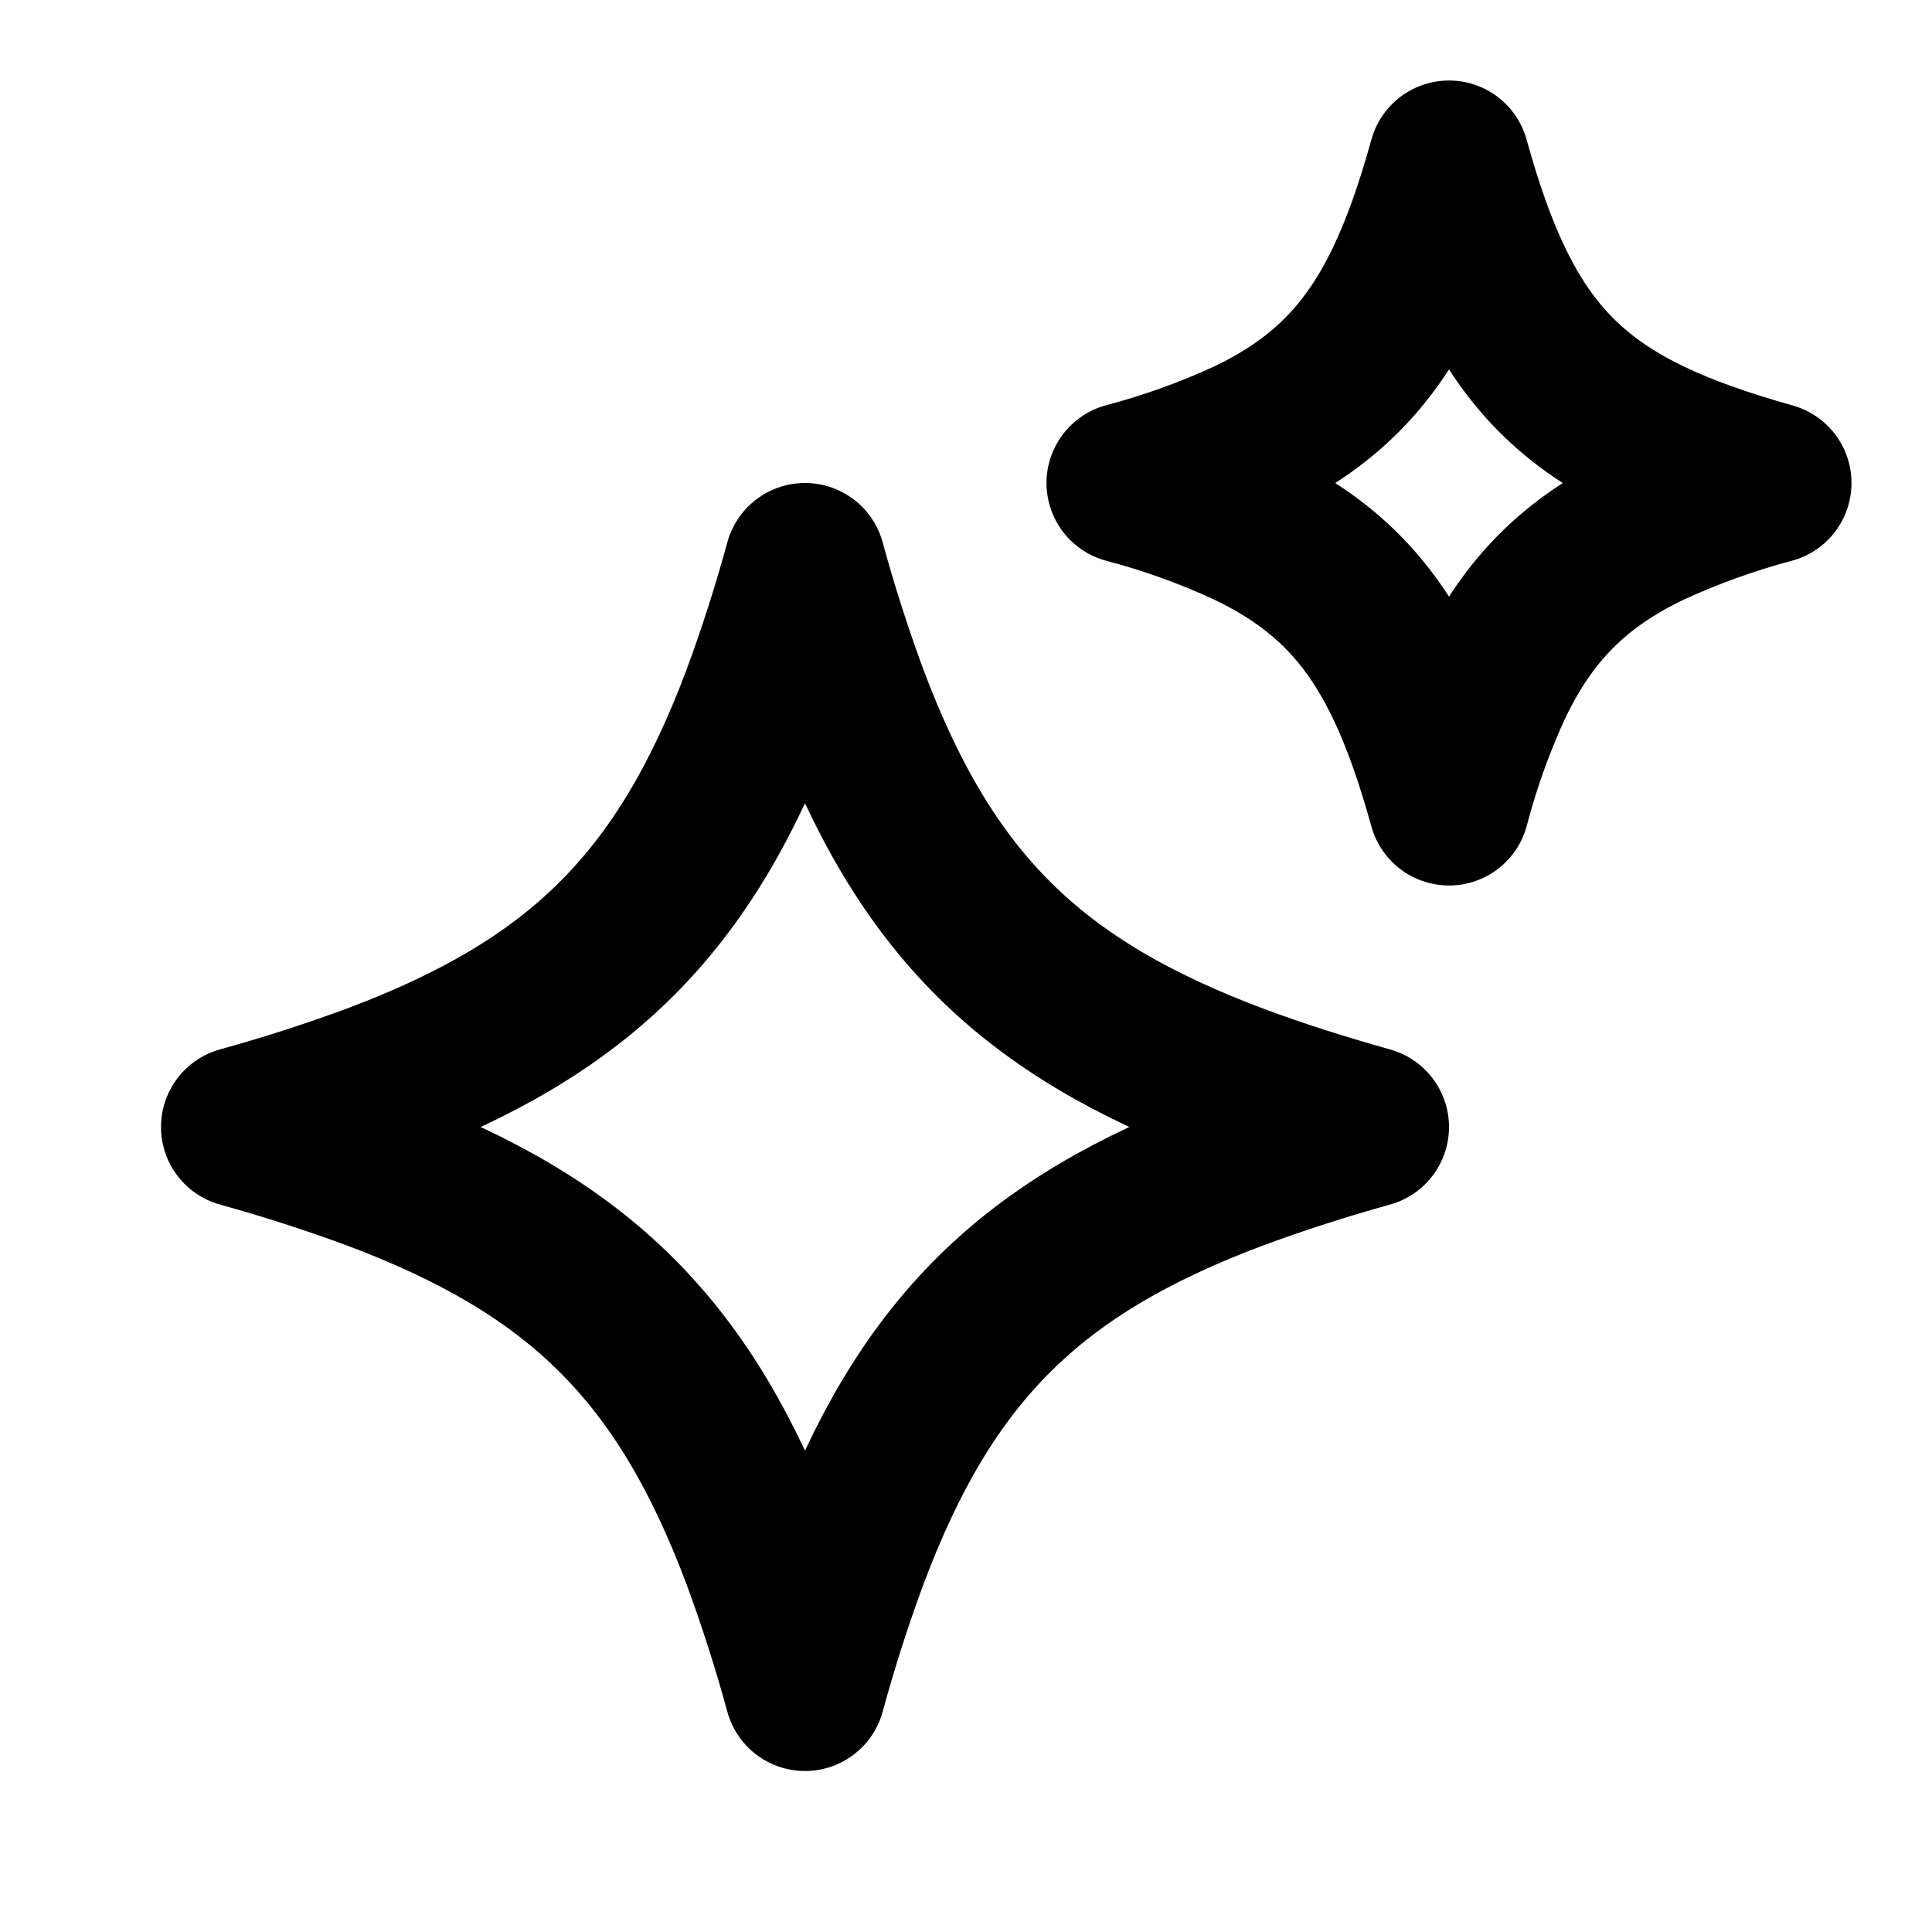
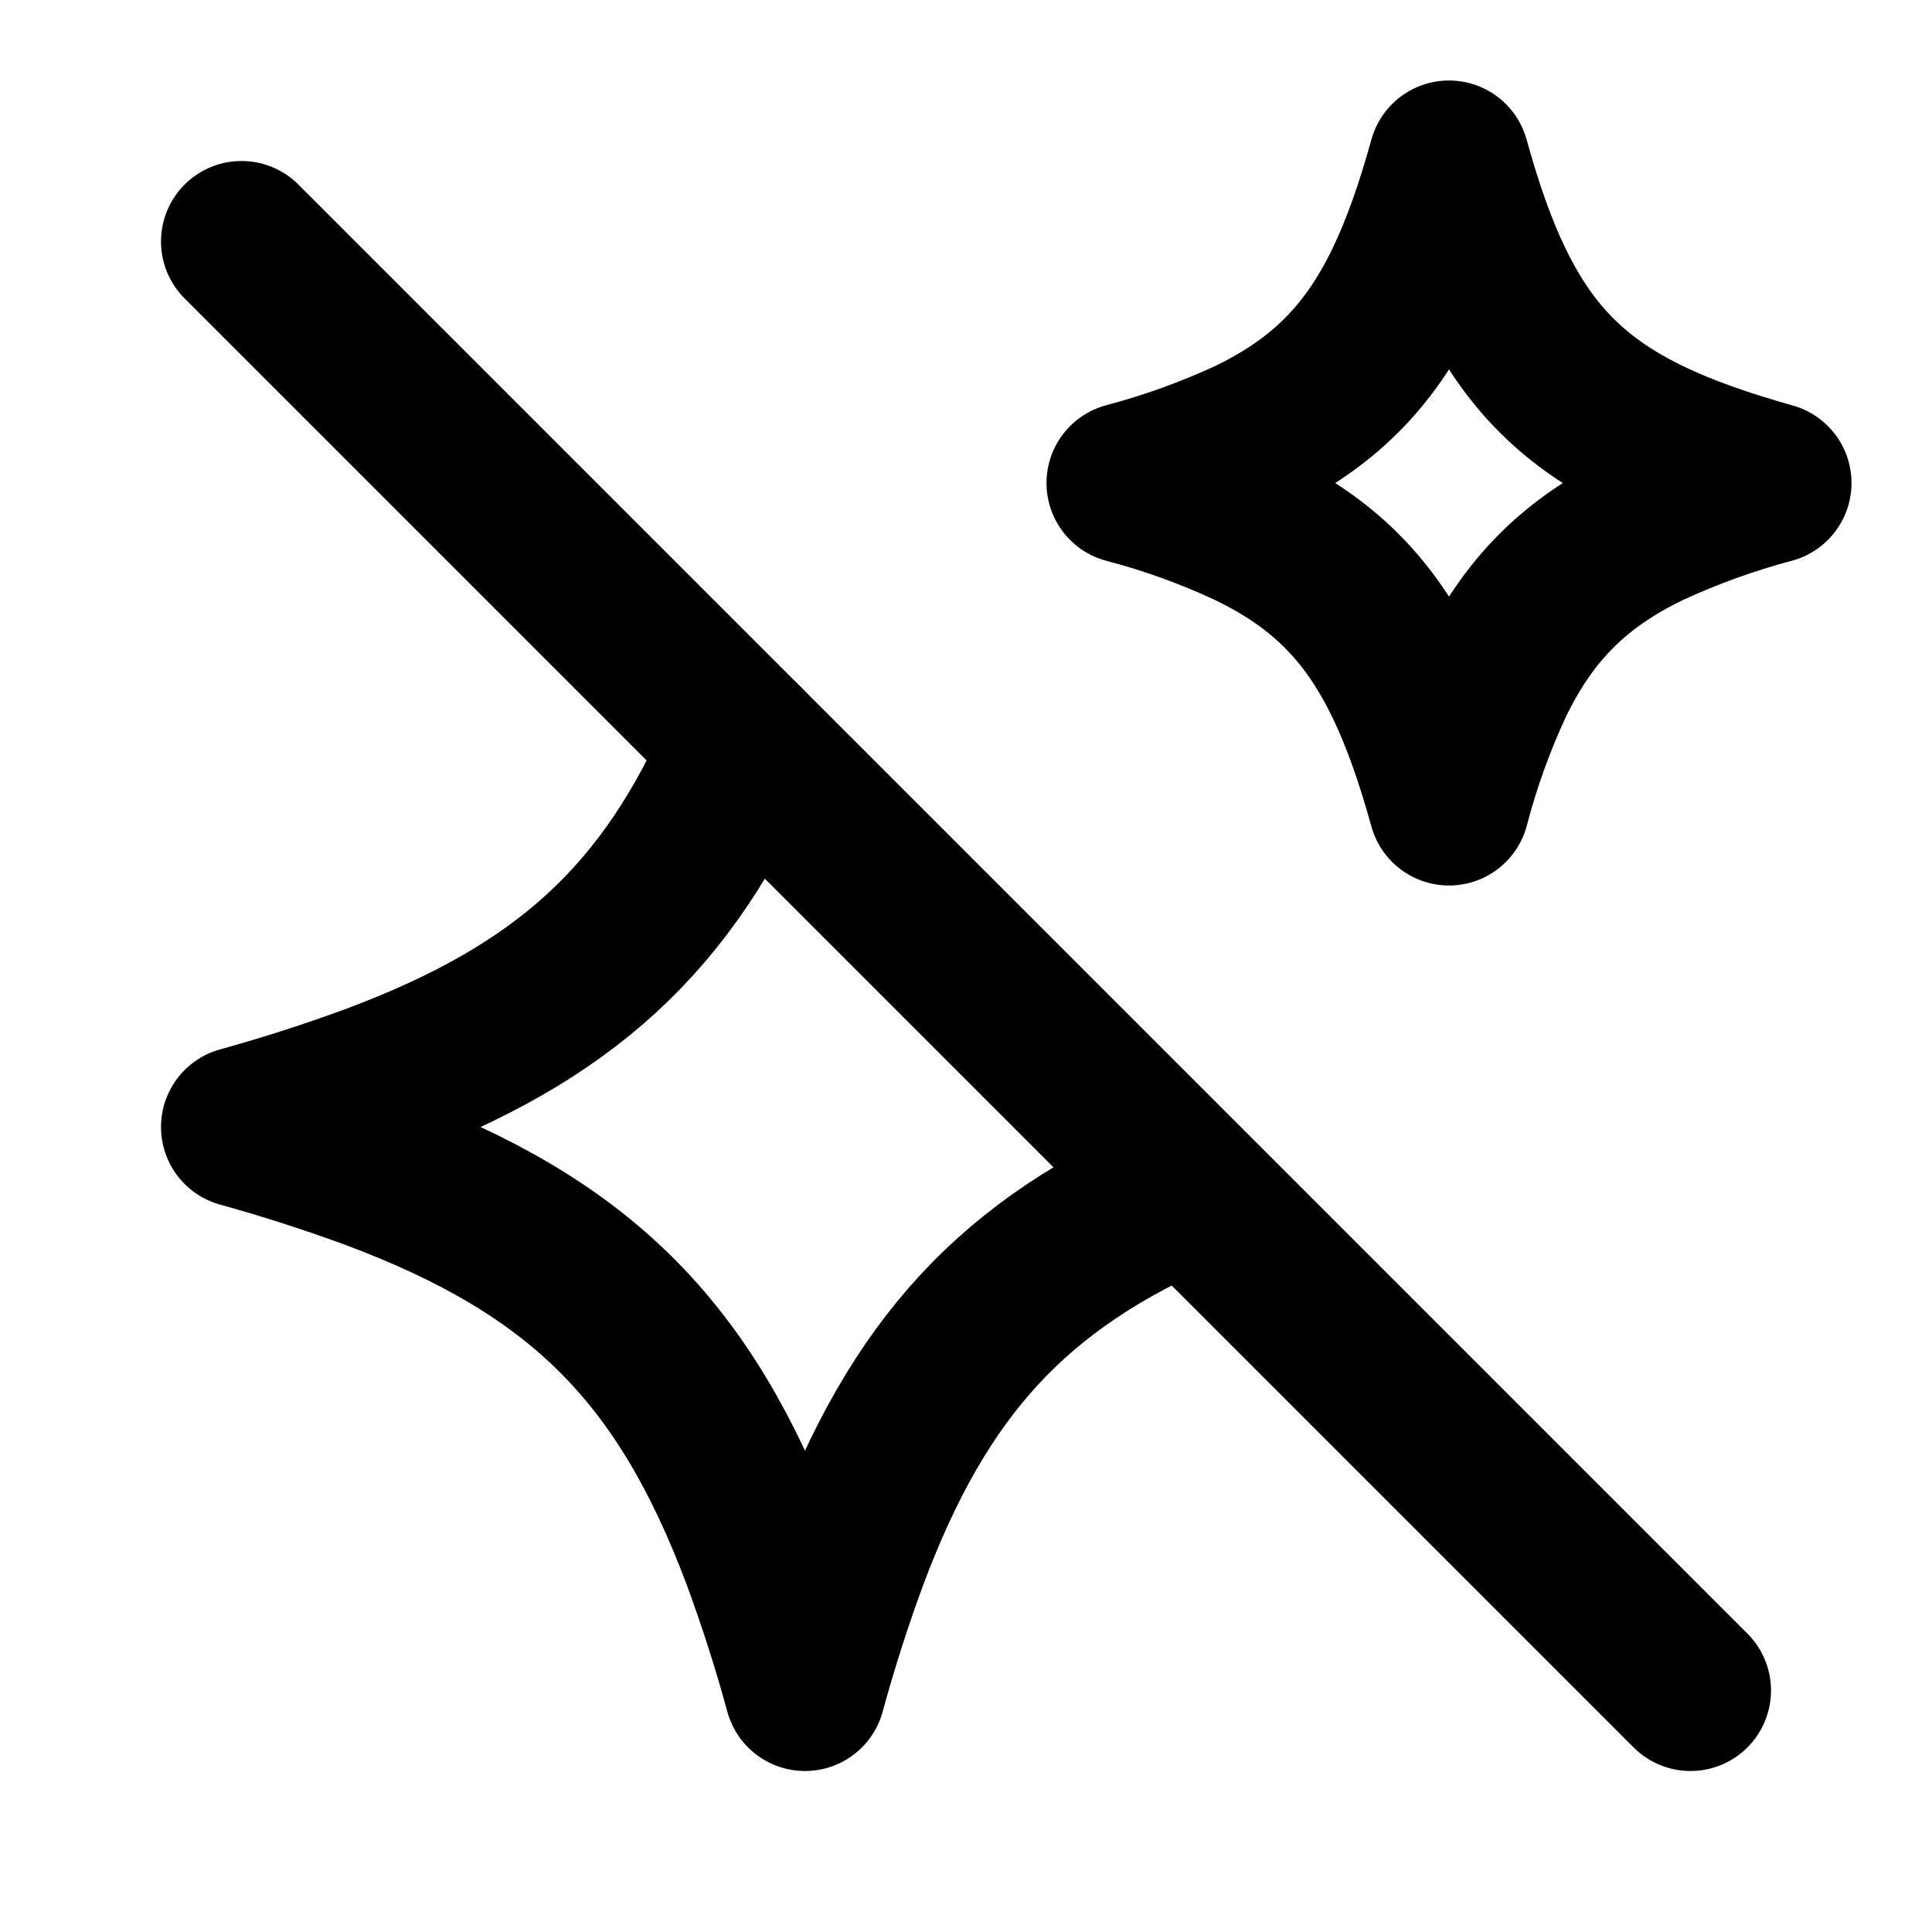
- <svg xmlns="http://www.w3.org/2000/svg" width="24" height="24" viewBox="0 0 24 24" fill="none" stroke="currentColor" stroke-width="2" stroke-linecap="round" stroke-linejoin="round" class="icon icon-tabler icons-tabler-outline icon-tabler-sparkles-2">
+ <svg xmlns="http://www.w3.org/2000/svg" width="24" height="24" viewBox="0 0 24 24" fill="none" stroke="currentColor" stroke-width="2" stroke-linecap="round" stroke-linejoin="round" class="icon icon-tabler icons-tabler-outline icon-tabler-sparkles-2-off">
  <path stroke="none" d="M0 0h24v24H0z" fill="none" />
  <path d="M14 6a9.3 9.3 0 0 0 1.516 -.546c.911 -.438 1.494 -1.015 1.937 -1.932c.207 -.428 .382 -.928 .547 -1.522c.165 .595 .34 1.095 .547 1.521c.443 .918 1.026 1.495 1.937 1.933c.426 .205 .925 .38 1.516 .546a9.3 9.3 0 0 0 -1.516 .547c-.911 .438 -1.494 1.015 -1.937 1.932a9 9 0 0 0 -.547 1.521c-.165 -.594 -.34 -1.095 -.547 -1.521c-.443 -.918 -1.026 -1.494 -1.937 -1.932a9 9 0 0 0 -1.516 -.547" />
-   <path d="M3 14a21 21 0 0 0 1.652 -.532c2.542 -.953 3.853 -2.238 4.816 -4.806a20 20 0 0 0 .532 -1.662a20 20 0 0 0 .532 1.662c.963 2.567 2.275 3.853 4.816 4.806q .75 .28 1.652 .532a21 21 0 0 0 -1.652 .532c-2.542 .953 -3.854 2.238 -4.816 4.806a20 20 0 0 0 -.532 1.662a20 20 0 0 0 -.532 -1.662c-.963 -2.568 -2.275 -3.853 -4.816 -4.806a21 21 0 0 0 -1.652 -.532" />
+   <path d="M14.756 14.77c-2.16 .93 -3.34 2.207 -4.224 4.568a20 20 0 0 0 -.532 1.662a20 20 0 0 0 -.532 -1.662c-.963 -2.568 -2.275 -3.853 -4.816 -4.806a21 21 0 0 0 -1.652 -.532a21 21 0 0 0 1.652 -.532c2.345 -.879 3.642 -2.04 4.585 -4.23" />
+   <path d="M3 3l18 18" />
</svg>
